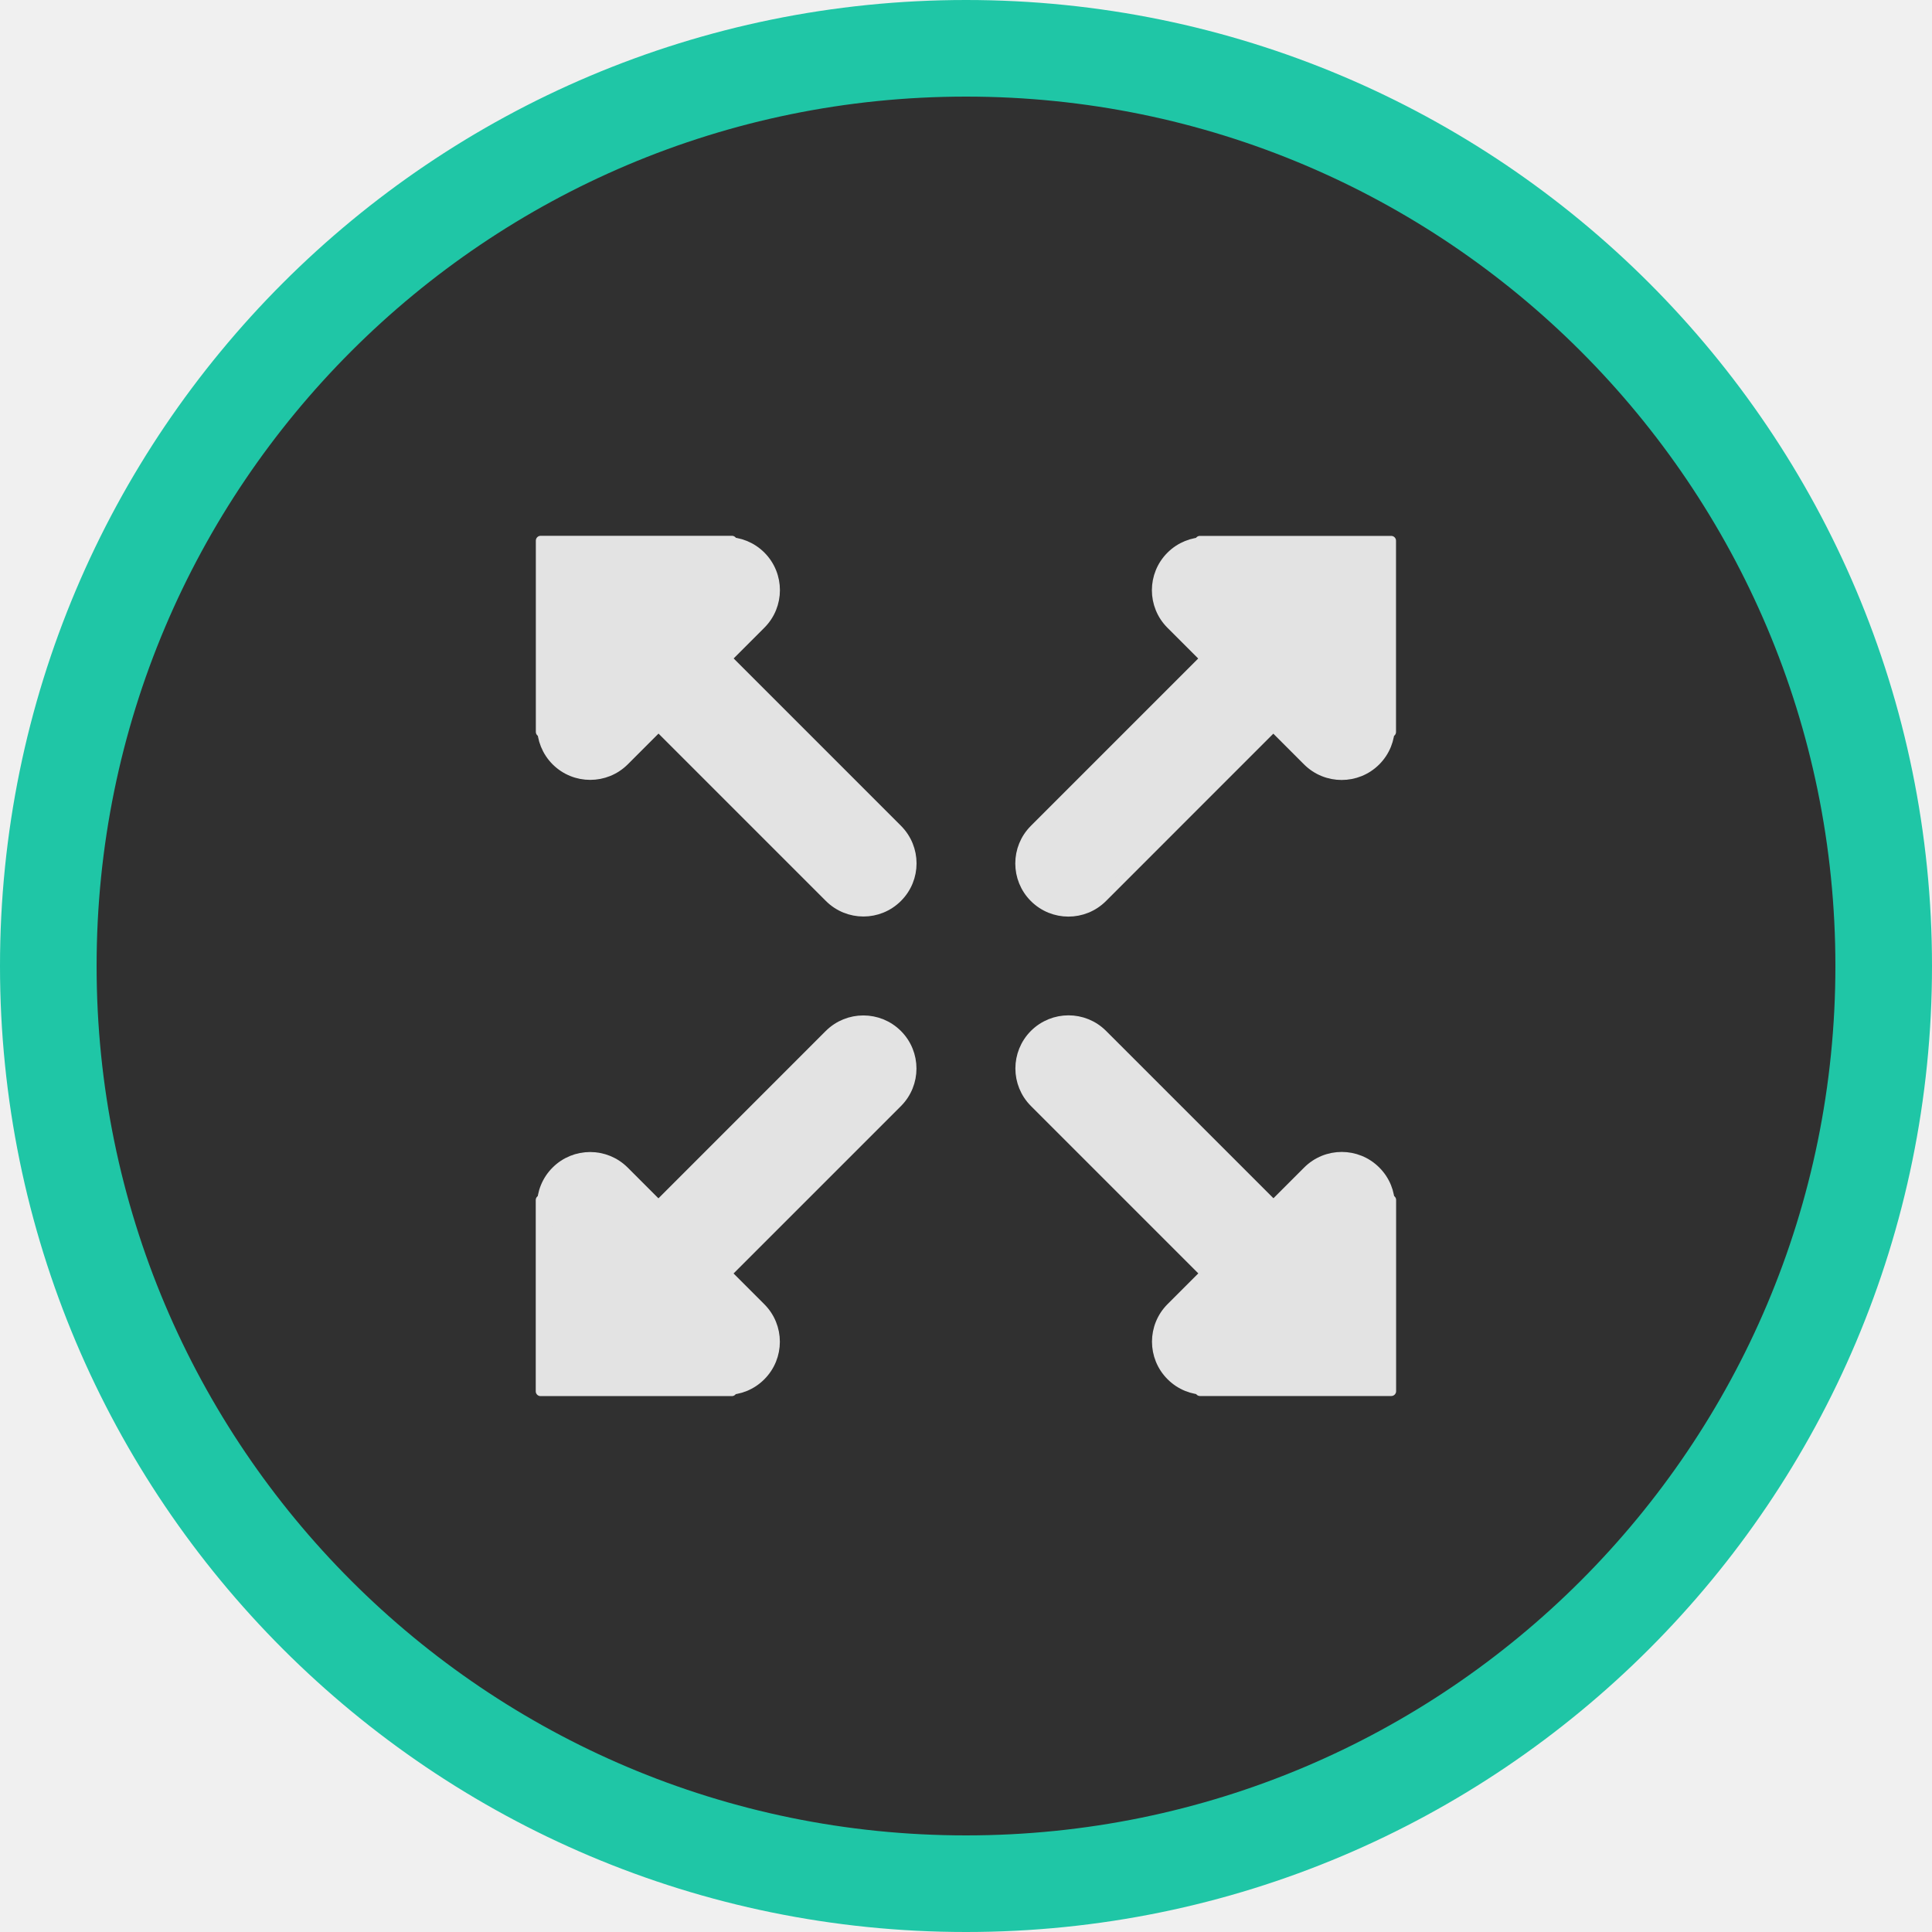
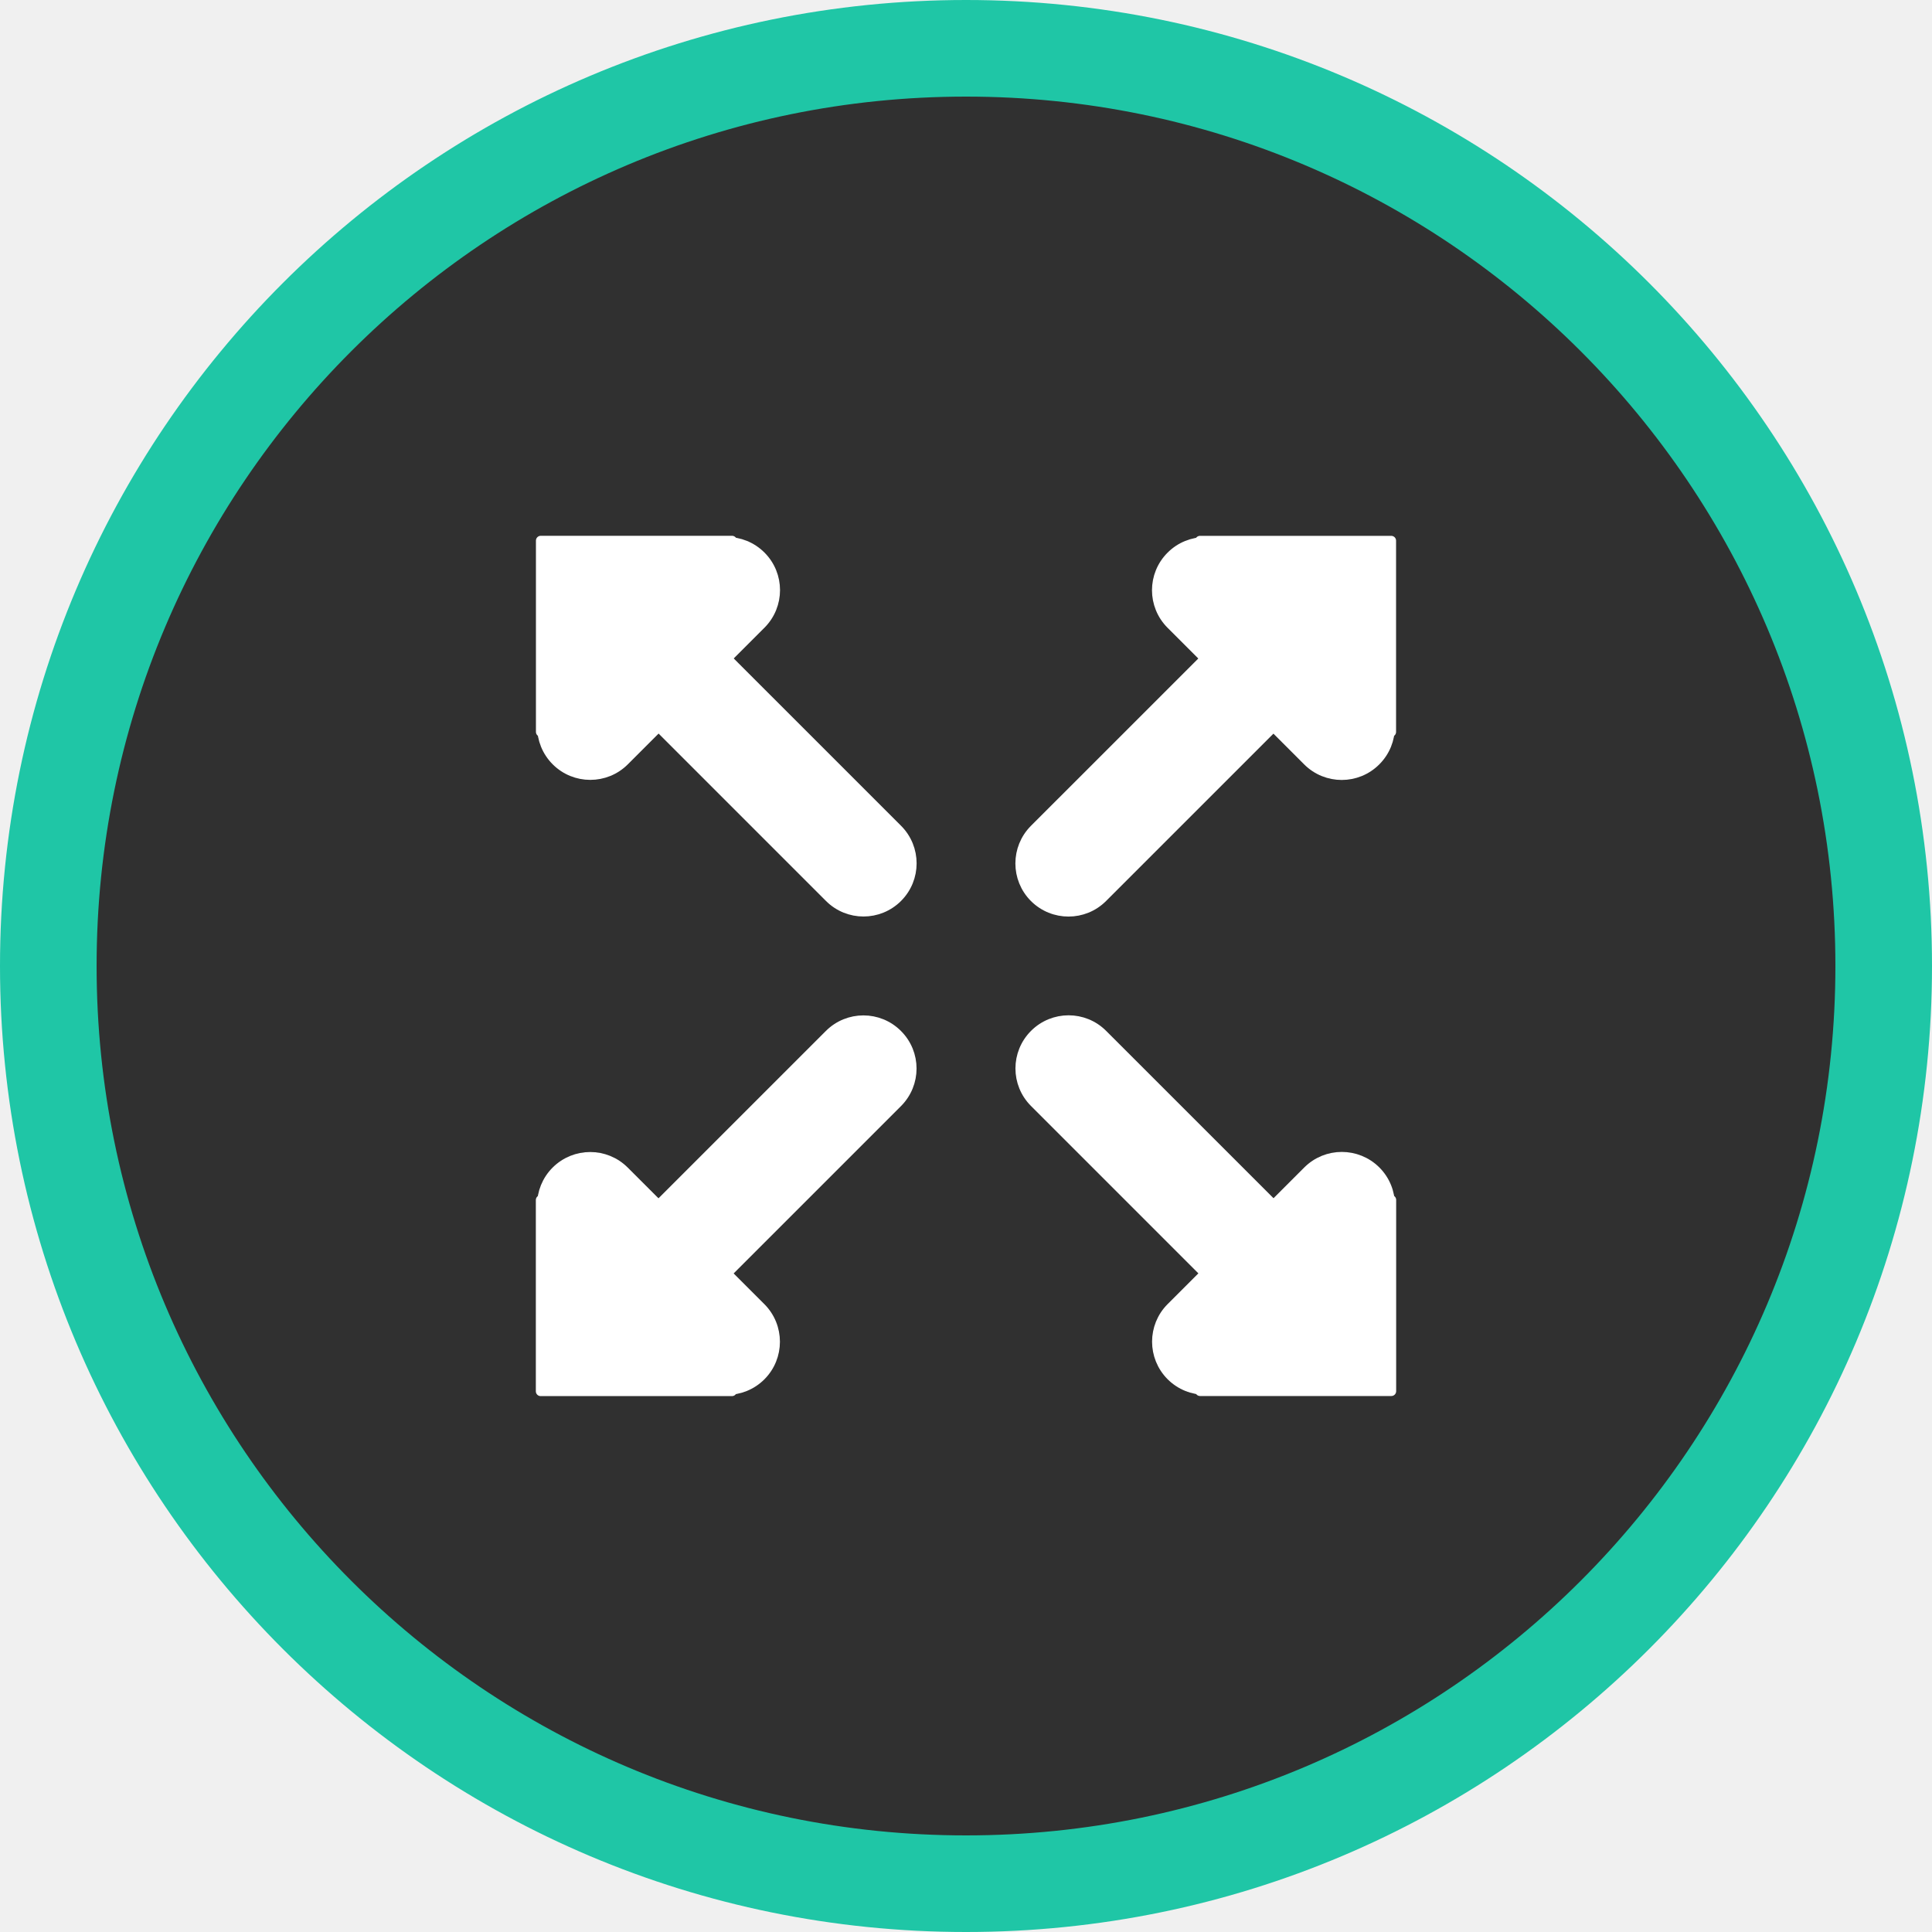
<svg xmlns="http://www.w3.org/2000/svg" version="1.1" baseProfile="full" width="40" height="40" viewBox="0 0 40.00 40.00" enable-background="new 0 0 40.00 40.00" xml:space="preserve">
  <ellipse fill="#303030" fill-opacity="1" stroke-width="2" stroke-linejoin="round" stroke="#1FC6A6" stroke-opacity="1" cx="20" cy="20" rx="19" ry="19" />
  <g>
    <g>
      <g>
-         <path fill="#E3E3E3" fill-opacity="1" stroke-width="0.2" stroke-linejoin="round" stroke="#E3E3E3" stroke-opacity="1" d="M 21.413,17.17L 25.656,12.927C 26.047,12.537 26.68,12.537 27.07,12.927L 27.07,12.927C 27.461,13.318 27.461,13.951 27.07,14.341L 22.828,18.584C 22.437,18.975 21.804,18.975 21.413,18.584L 21.413,18.584C 21.023,18.194 21.023,17.56 21.413,17.17 Z " />
-         <path fill="#E3E3E3" fill-opacity="1" stroke-width="0.2" stroke-linejoin="round" stroke="#E3E3E3" stroke-opacity="1" d="M 28.803,11.195L 24.843,11.195L 28.803,15.155L 28.803,11.195 Z " />
-         <path fill="#E3E3E3" fill-opacity="1" stroke-width="0.2" stroke-linejoin="round" stroke="#E3E3E3" stroke-opacity="1" d="M 24.242,11.513L 24.242,11.513C 24.633,11.123 25.266,11.123 25.656,11.513L 28.485,14.341C 28.875,14.732 28.875,15.365 28.485,15.756L 28.485,15.756C 28.094,16.146 27.461,16.146 27.07,15.756L 24.242,12.927C 23.851,12.537 23.851,11.903 24.242,11.513 Z " />
+         <path fill="#FFFFFF" fill-opacity="1" stroke-width="0.2" stroke-linejoin="round" stroke="#FFFFFF" stroke-opacity="1" d="M 21.415,17.169L 25.658,12.927C 26.048,12.536 26.681,12.536 27.072,12.927L 27.072,12.927C 27.462,13.317 27.462,13.95 27.072,14.341L 22.829,18.584C 22.439,18.974 21.806,18.974 21.415,18.584L 21.415,18.584C 21.025,18.193 21.025,17.56 21.415,17.169 Z " />
+         <path fill="#FFFFFF" fill-opacity="1" stroke-width="0.2" stroke-linejoin="round" stroke="#FFFFFF" stroke-opacity="1" d="M 28.804,11.194L 24.845,11.194L 28.804,15.154L 28.804,11.194 Z " />
+         <path fill="#FFFFFF" fill-opacity="1" stroke-width="0.2" stroke-linejoin="round" stroke="#FFFFFF" stroke-opacity="1" d="M 24.244,11.513L 24.244,11.513C 24.634,11.122 25.267,11.122 25.658,11.513L 28.486,14.341C 28.877,14.732 28.877,15.365 28.486,15.755L 28.486,15.755C 28.096,16.146 27.462,16.146 27.072,15.755L 24.244,12.927C 23.853,12.536 23.853,11.903 24.244,11.513 Z " />
      </g>
      <g>
-         <path fill="#E3E3E3" fill-opacity="1" stroke-width="0.2" stroke-linejoin="round" stroke="#E3E3E3" stroke-opacity="1" d="M 18.582,22.83L 14.339,27.073C 13.948,27.463 13.315,27.463 12.925,27.073L 12.925,27.073C 12.534,26.682 12.534,26.049 12.925,25.659L 17.167,21.416C 17.558,21.026 18.191,21.026 18.582,21.416L 18.582,21.416C 18.972,21.806 18.972,22.44 18.582,22.83 Z " />
-         <path fill="#E3E3E3" fill-opacity="1" stroke-width="0.2" stroke-linejoin="round" stroke="#E3E3E3" stroke-opacity="1" d="M 11.192,28.805L 15.152,28.805L 11.192,24.846L 11.192,28.805 Z " />
-         <path fill="#E3E3E3" fill-opacity="1" stroke-width="0.2" stroke-linejoin="round" stroke="#E3E3E3" stroke-opacity="1" d="M 15.753,28.487L 15.753,28.487C 15.363,28.878 14.729,28.878 14.339,28.487L 11.511,25.659C 11.12,25.268 11.12,24.635 11.511,24.244L 11.511,24.244C 11.901,23.854 12.534,23.854 12.925,24.244L 15.753,27.073C 16.144,27.463 16.144,28.096 15.753,28.487 Z " />
+         <path fill="#FFFFFF" fill-opacity="1" stroke-width="0.2" stroke-linejoin="round" stroke="#FFFFFF" stroke-opacity="1" d="M 18.583,22.83L 14.341,27.072C 13.95,27.463 13.317,27.463 12.926,27.072L 12.926,27.072C 12.536,26.682 12.536,26.049 12.926,25.658L 17.169,21.416C 17.559,21.025 18.193,21.025 18.583,21.416L 18.583,21.416C 18.974,21.806 18.974,22.439 18.583,22.83 Z " />
+         <path fill="#FFFFFF" fill-opacity="1" stroke-width="0.2" stroke-linejoin="round" stroke="#FFFFFF" stroke-opacity="1" d="M 11.194,28.805L 15.154,28.805L 11.194,24.845L 11.194,28.805 Z " />
+         <path fill="#FFFFFF" fill-opacity="1" stroke-width="0.2" stroke-linejoin="round" stroke="#FFFFFF" stroke-opacity="1" d="M 15.755,28.487L 15.755,28.487C 15.364,28.877 14.731,28.877 14.341,28.487L 11.512,25.658C 11.122,25.268 11.122,24.634 11.512,24.244L 11.512,24.244C 11.903,23.854 12.536,23.854 12.926,24.244L 15.755,27.072C 16.145,27.463 16.145,28.096 15.755,28.487 Z " />
      </g>
    </g>
    <g>
      <g>
-         <path fill="#E3E3E3" fill-opacity="1" stroke-width="0.2" stroke-linejoin="round" stroke="#E3E3E3" stroke-opacity="1" d="M 17.169,18.582L 12.927,14.34C 12.536,13.949 12.536,13.316 12.927,12.925L 12.927,12.925C 13.317,12.535 13.95,12.535 14.341,12.925L 18.583,17.168C 18.974,17.559 18.974,18.192 18.583,18.582L 18.583,18.582C 18.193,18.973 17.56,18.973 17.169,18.582 Z " />
-         <path fill="#E3E3E3" fill-opacity="1" stroke-width="0.2" stroke-linejoin="round" stroke="#E3E3E3" stroke-opacity="1" d="M 11.194,11.193L 11.194,15.153L 15.154,11.193L 11.194,11.193 Z " />
-         <path fill="#E3E3E3" fill-opacity="1" stroke-width="0.2" stroke-linejoin="round" stroke="#E3E3E3" stroke-opacity="1" d="M 11.512,15.754L 11.512,15.754C 11.122,15.363 11.122,14.73 11.512,14.34L 14.341,11.511C 14.731,11.121 15.364,11.121 15.755,11.511L 15.755,11.511C 16.145,11.902 16.145,12.535 15.755,12.925L 12.927,15.754C 12.536,16.144 11.903,16.144 11.512,15.754 Z " />
+         <path fill="#FFFFFF" fill-opacity="1" stroke-width="0.2" stroke-linejoin="round" stroke="#FFFFFF" stroke-opacity="1" d="M 17.171,18.582L 12.928,14.339C 12.538,13.949 12.538,13.316 12.928,12.925L 12.928,12.925C 13.319,12.535 13.952,12.535 14.342,12.925L 18.585,17.168C 18.975,17.558 18.975,18.191 18.585,18.582L 18.585,18.582C 18.194,18.973 17.561,18.973 17.171,18.582 Z " />
+         <path fill="#FFFFFF" fill-opacity="1" stroke-width="0.2" stroke-linejoin="round" stroke="#FFFFFF" stroke-opacity="1" d="M 11.196,11.193L 11.196,15.153L 15.156,11.193L 11.196,11.193 Z " />
+         <path fill="#FFFFFF" fill-opacity="1" stroke-width="0.2" stroke-linejoin="round" stroke="#FFFFFF" stroke-opacity="1" d="M 11.514,15.754L 11.514,15.754C 11.123,15.363 11.123,14.73 11.514,14.339L 14.342,11.511C 14.733,11.12 15.366,11.12 15.757,11.511L 15.757,11.511C 16.147,11.901 16.147,12.534 15.757,12.925L 12.928,15.754C 12.538,16.144 11.904,16.144 11.514,15.754 Z " />
      </g>
      <g>
-         <path fill="#E3E3E3" fill-opacity="1" stroke-width="0.2" stroke-linejoin="round" stroke="#E3E3E3" stroke-opacity="1" d="M 22.829,21.414L 27.072,25.657C 27.463,26.047 27.463,26.68 27.072,27.071L 27.072,27.071C 26.682,27.462 26.048,27.462 25.658,27.071L 21.415,22.828C 21.025,22.438 21.025,21.805 21.415,21.414L 21.415,21.414C 21.806,21.024 22.439,21.024 22.829,21.414 Z " />
-         <path fill="#E3E3E3" fill-opacity="1" stroke-width="0.2" stroke-linejoin="round" stroke="#E3E3E3" stroke-opacity="1" d="M 28.805,28.803L 28.805,24.844L 24.845,28.803L 28.805,28.803 Z " />
-         <path fill="#E3E3E3" fill-opacity="1" stroke-width="0.2" stroke-linejoin="round" stroke="#E3E3E3" stroke-opacity="1" d="M 28.486,24.243L 28.486,24.243C 28.877,24.633 28.877,25.266 28.486,25.657L 25.658,28.485C 25.267,28.876 24.634,28.876 24.244,28.485L 24.244,28.485C 23.853,28.095 23.853,27.462 24.244,27.071L 27.072,24.243C 27.463,23.852 28.096,23.852 28.486,24.243 Z " />
+         <path fill="#FFFFFF" fill-opacity="1" stroke-width="0.2" stroke-linejoin="round" stroke="#FFFFFF" stroke-opacity="1" d="M 22.831,21.414L 27.074,25.656C 27.464,26.047 27.464,26.68 27.074,27.071L 27.074,27.071C 26.683,27.461 26.05,27.461 25.66,27.071L 21.417,22.828C 21.026,22.438 21.026,21.804 21.417,21.414L 21.417,21.414C 21.807,21.023 22.441,21.023 22.831,21.414 Z " />
+         <path fill="#FFFFFF" fill-opacity="1" stroke-width="0.2" stroke-linejoin="round" stroke="#FFFFFF" stroke-opacity="1" d="M 28.806,28.803L 28.806,24.843L 24.846,28.803L 28.806,28.803 Z " />
+         <path fill="#FFFFFF" fill-opacity="1" stroke-width="0.2" stroke-linejoin="round" stroke="#FFFFFF" stroke-opacity="1" d="M 28.488,24.242L 28.488,24.242C 28.878,24.633 28.878,25.266 28.488,25.657L 25.659,28.485C 25.269,28.875 24.636,28.875 24.245,28.485L 24.245,28.485C 23.855,28.094 23.855,27.461 24.245,27.071L 27.074,24.242C 27.464,23.852 28.097,23.852 28.488,24.242 Z " />
      </g>
    </g>
  </g>
</svg>
